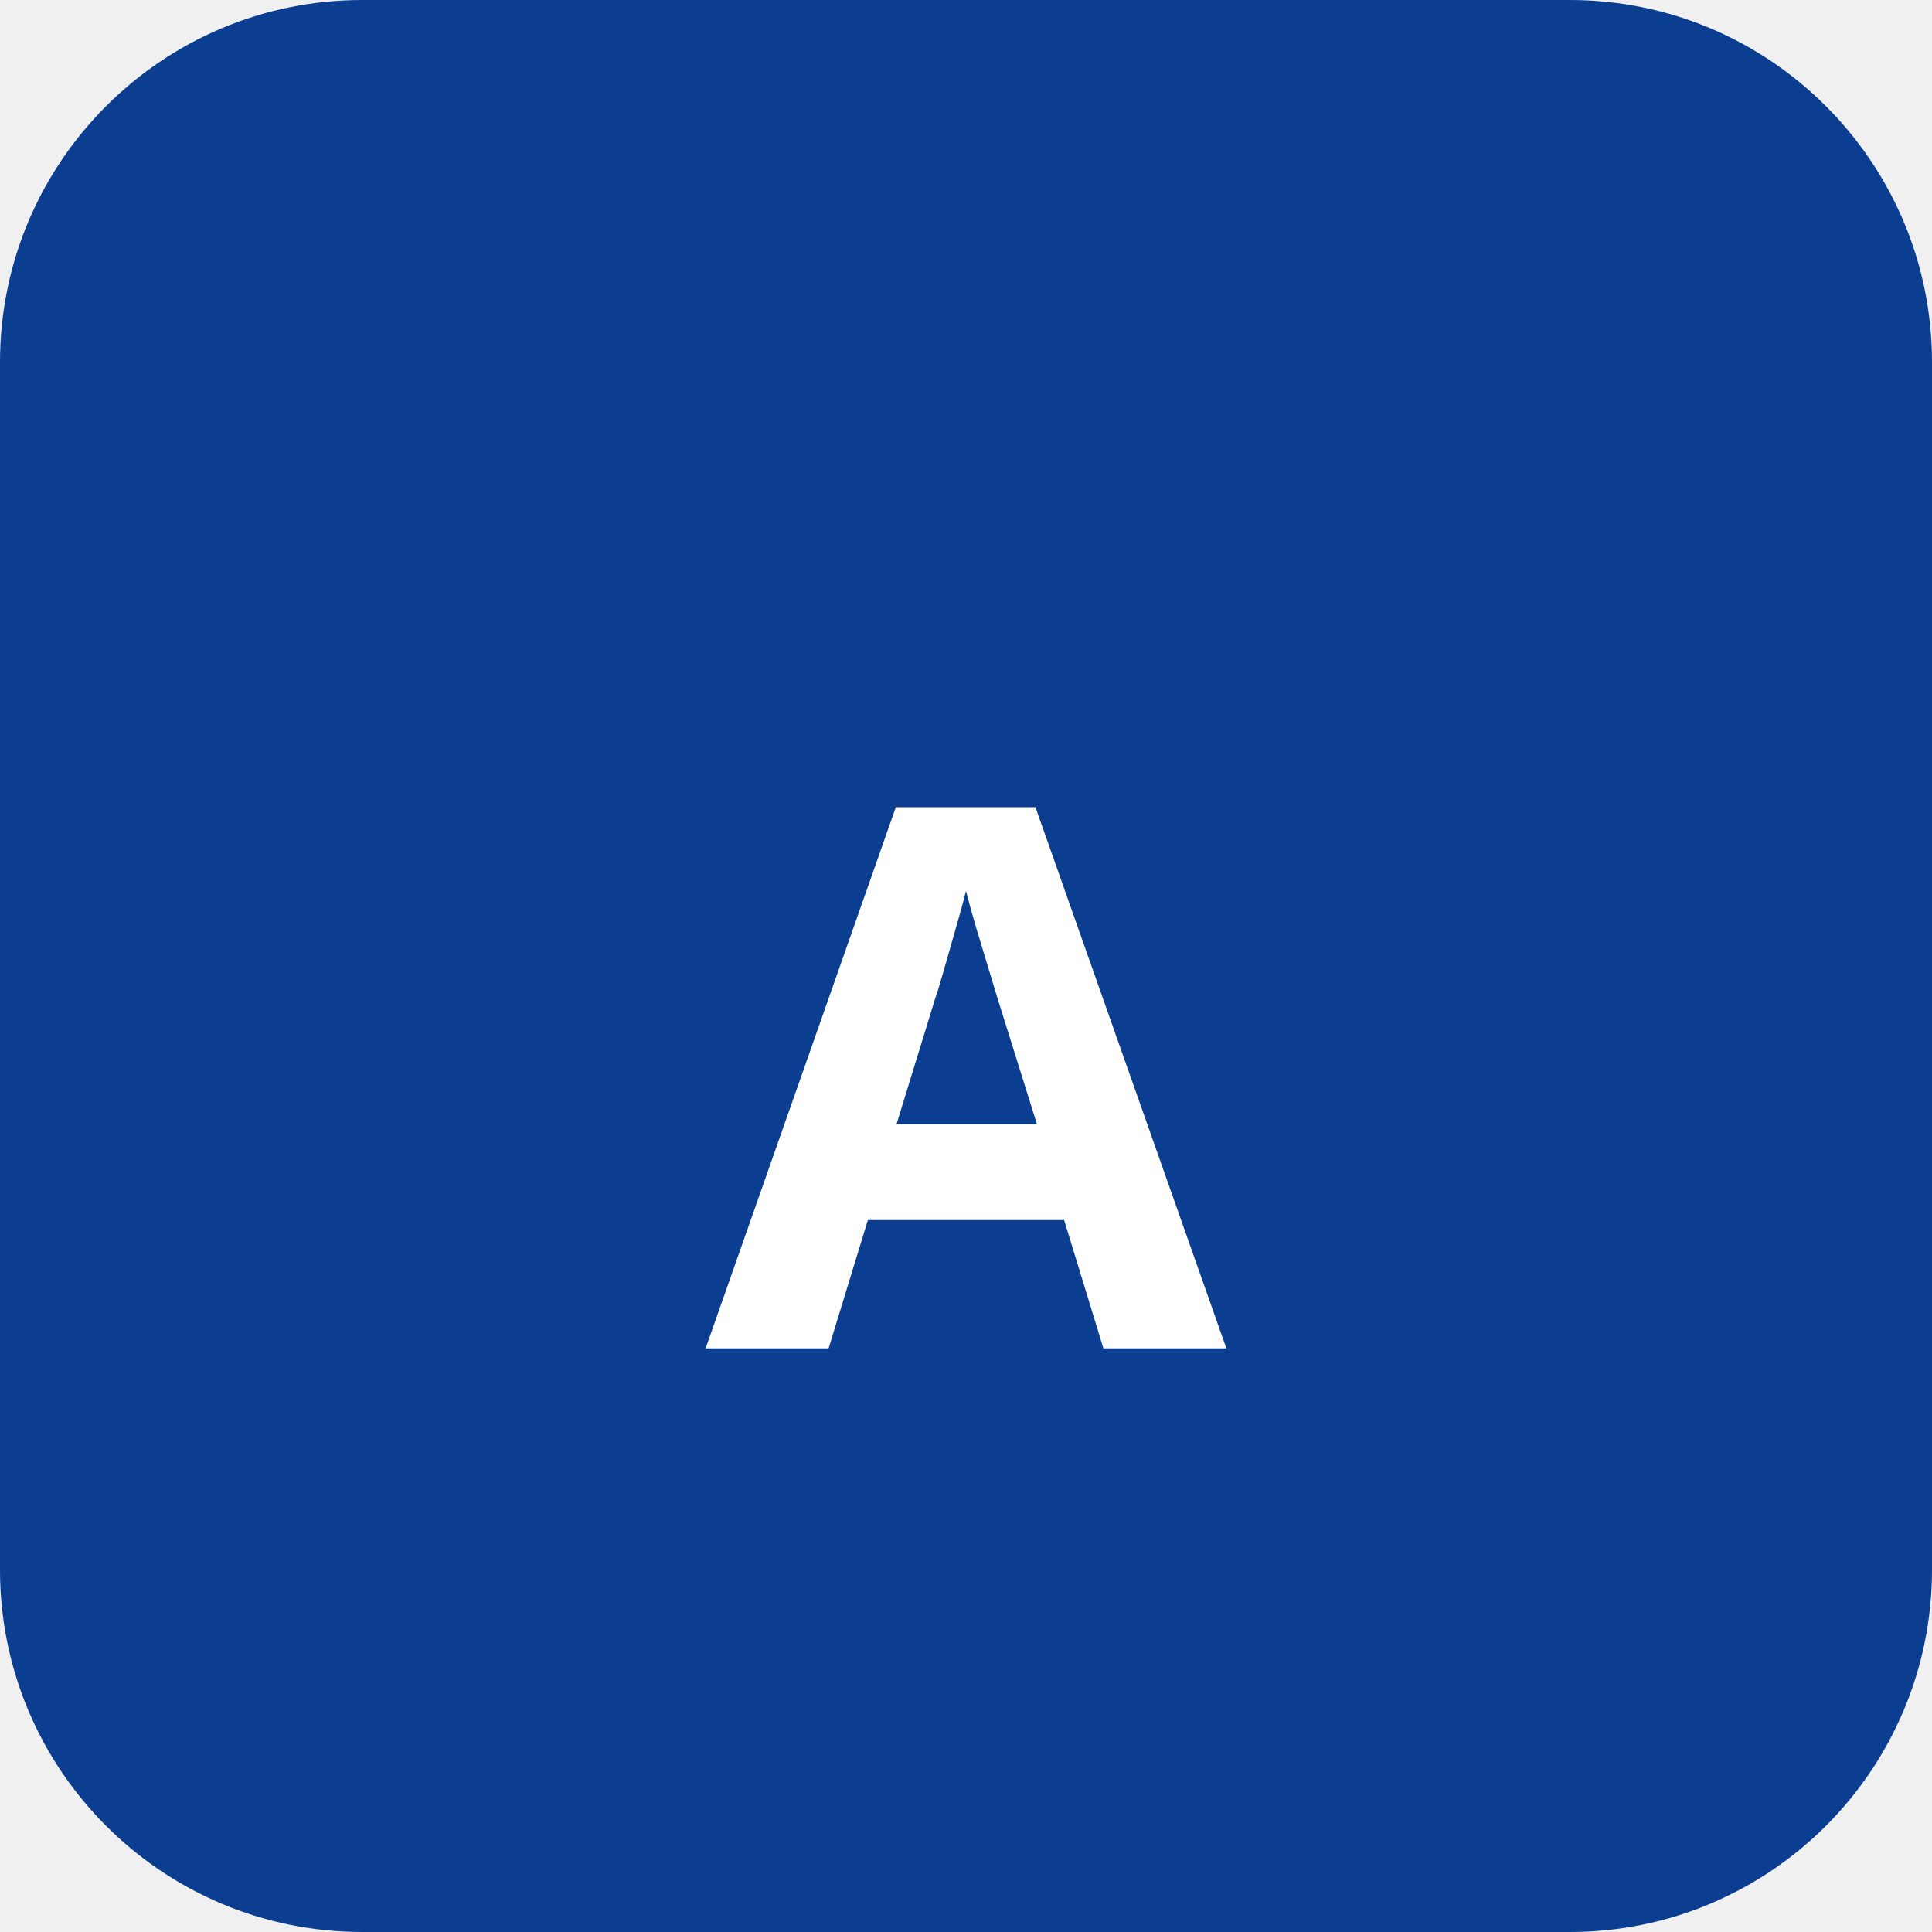
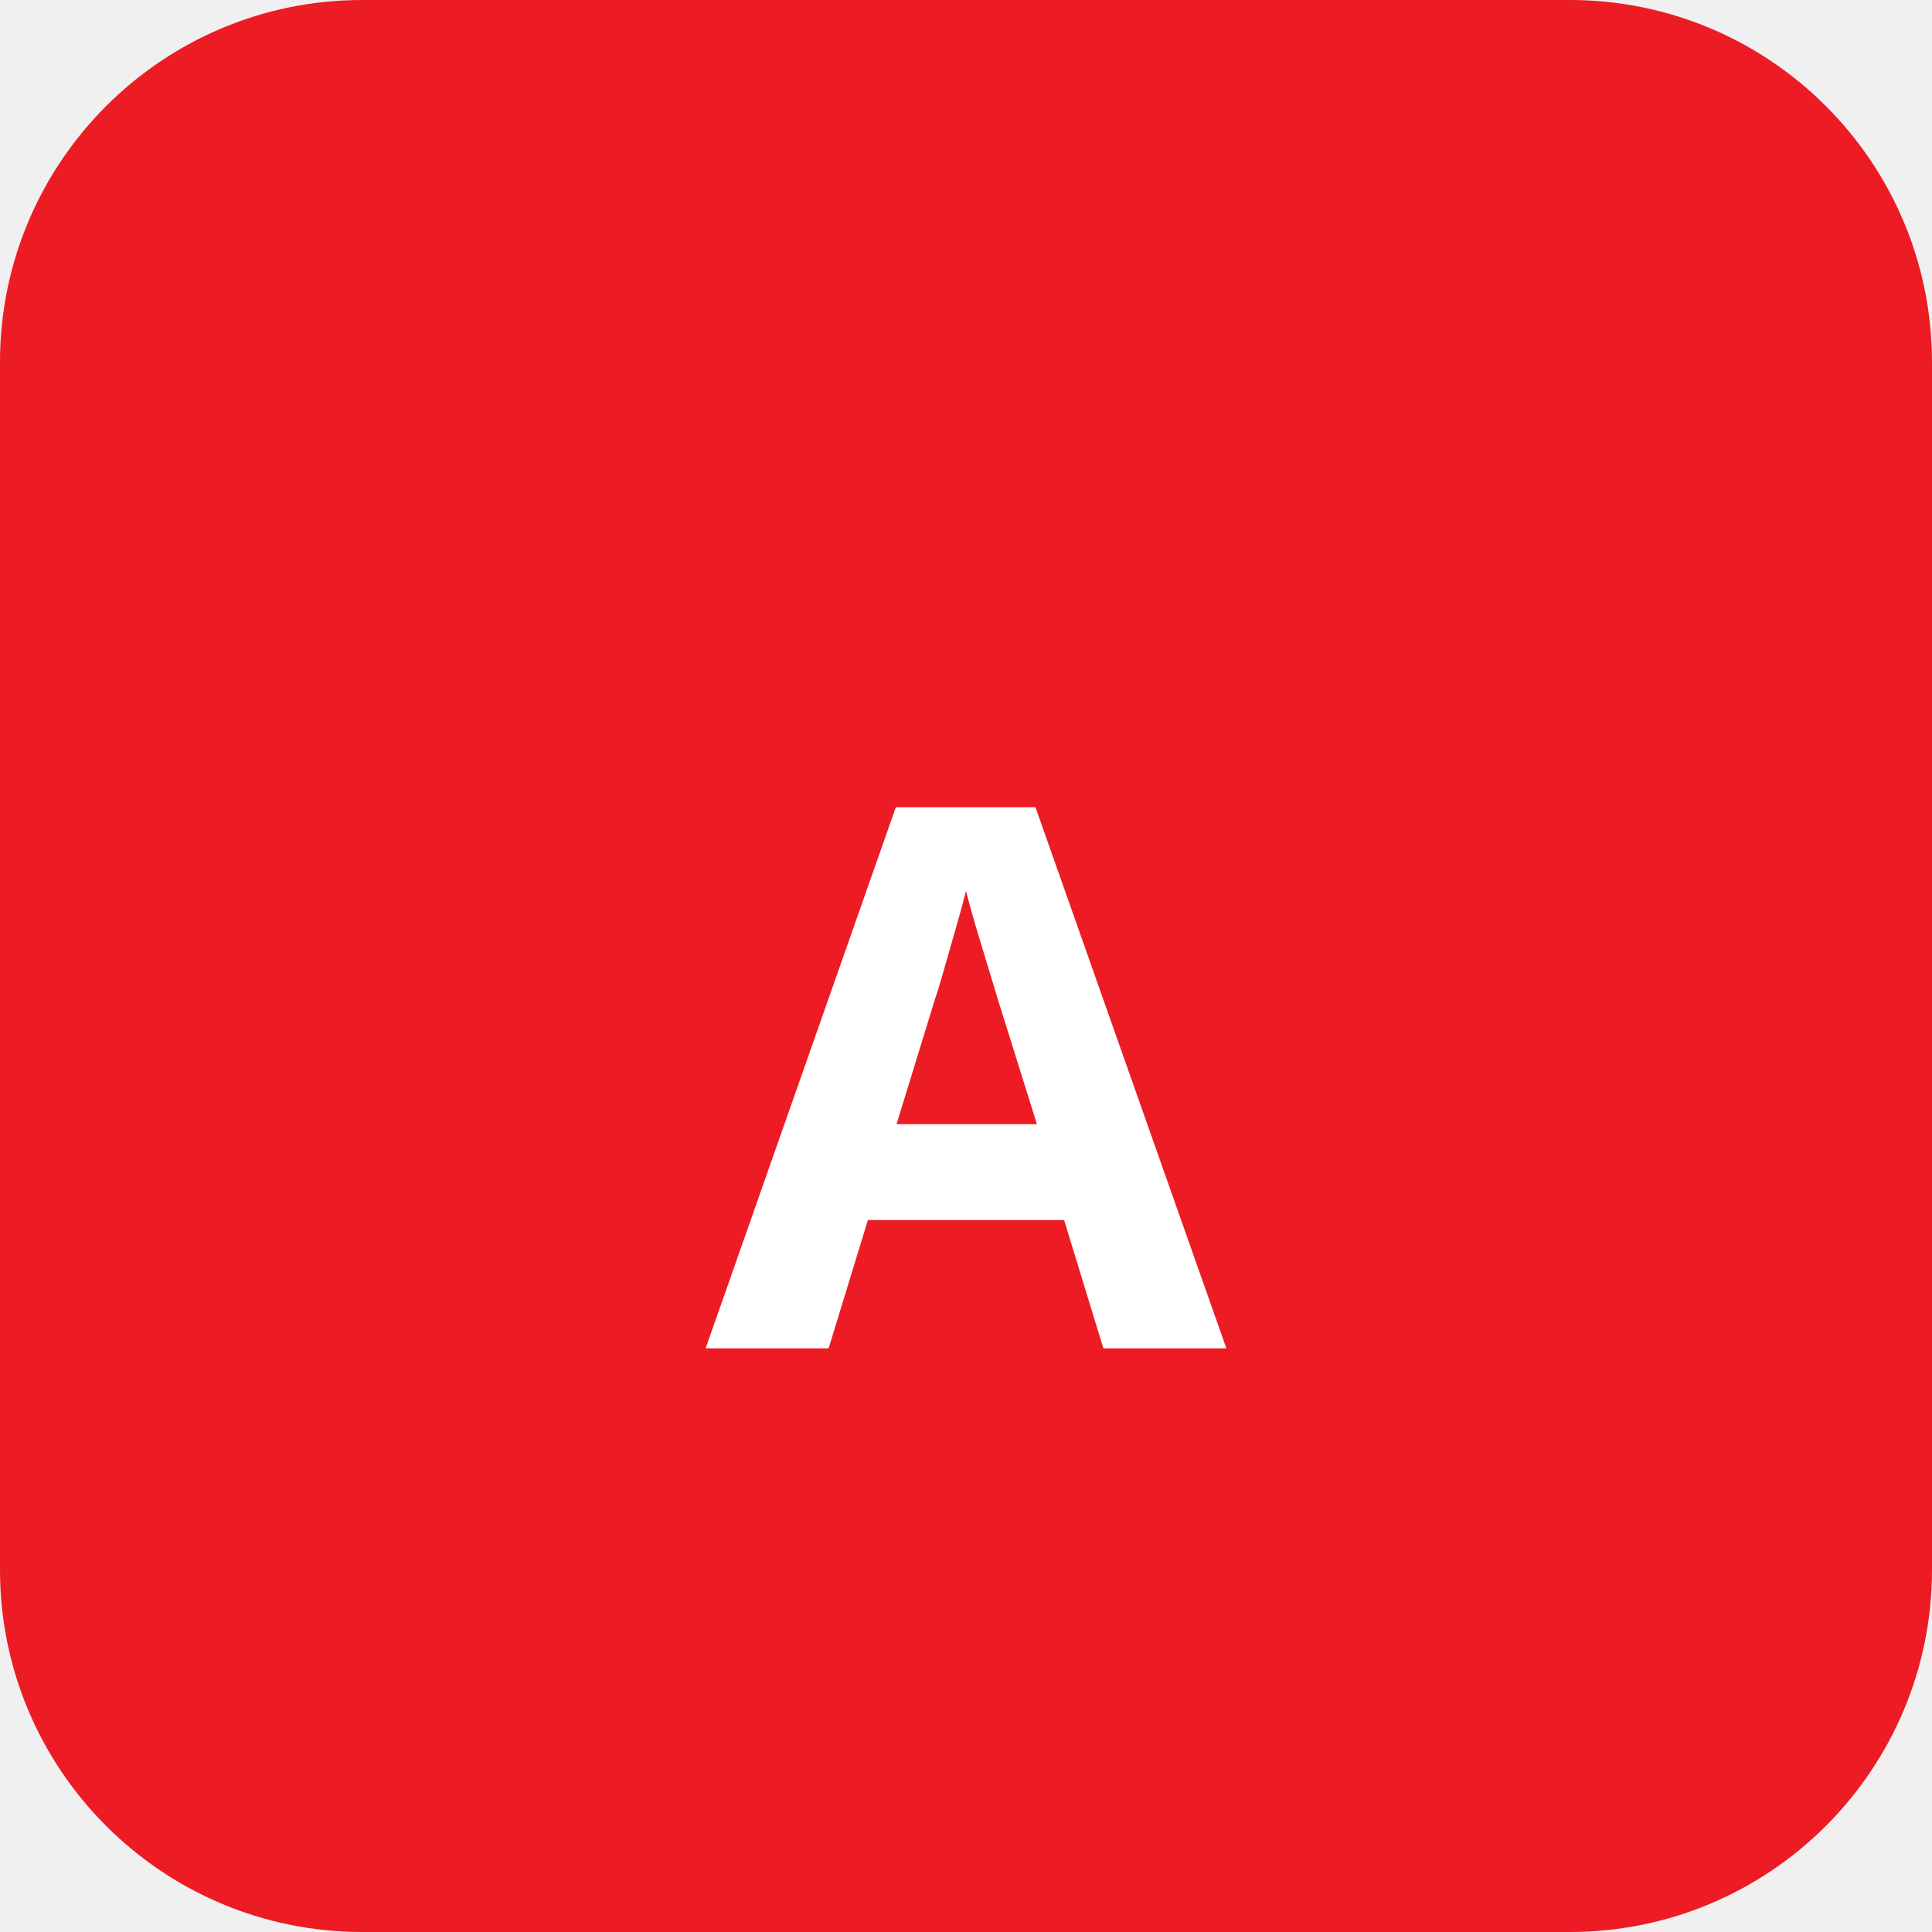
<svg xmlns="http://www.w3.org/2000/svg" viewBox="0 0 512 512" role="img" aria-label="Redex Academy Authoring">
-   <rect width="512" height="512" rx="96" fill="#0b3d91" />
+   <rect width="512" height="512" rx="96" fill="#ED1B24" />
  <text x="50%" y="56%" text-anchor="middle" dominant-baseline="middle" font-family="system-ui, sans-serif" font-size="200" font-weight="700" fill="#ffffff">A</text>
</svg>
